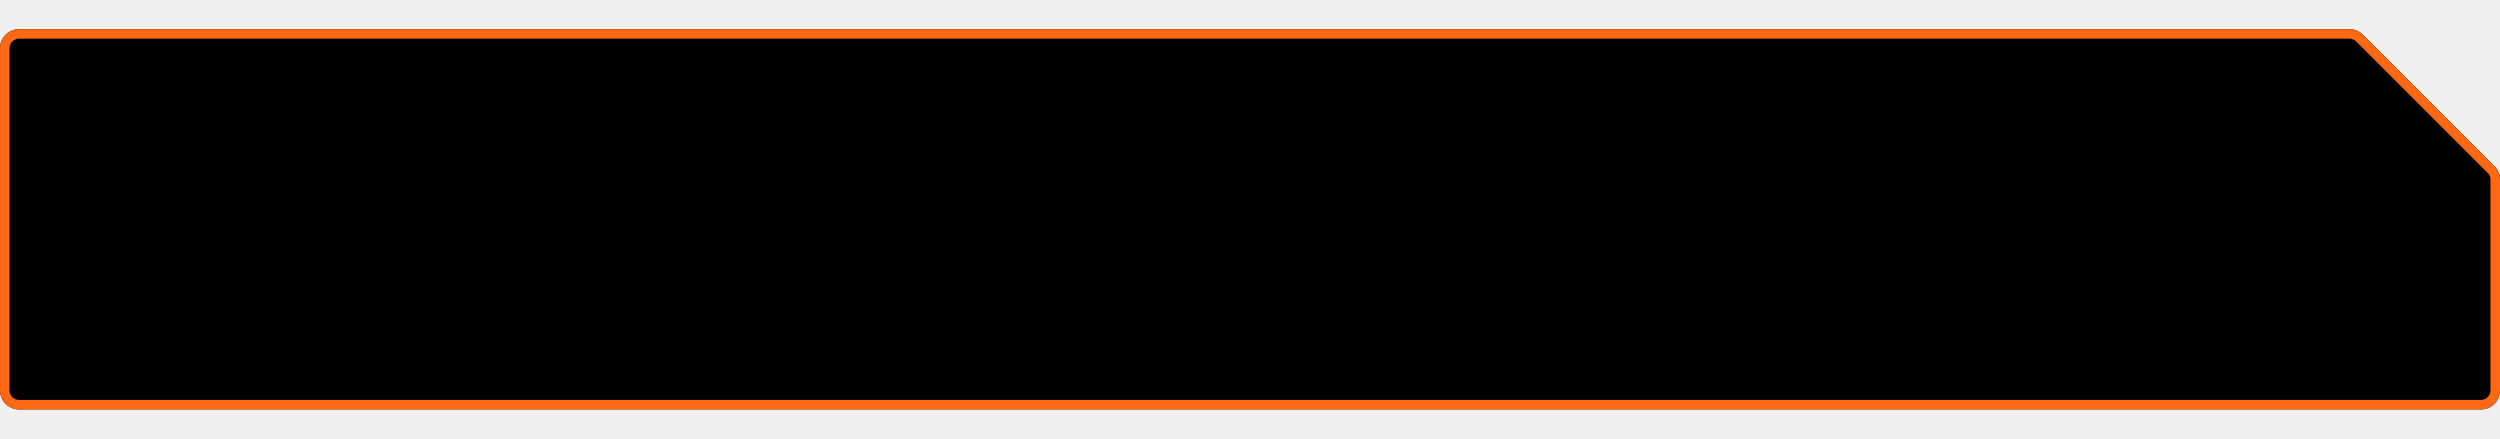
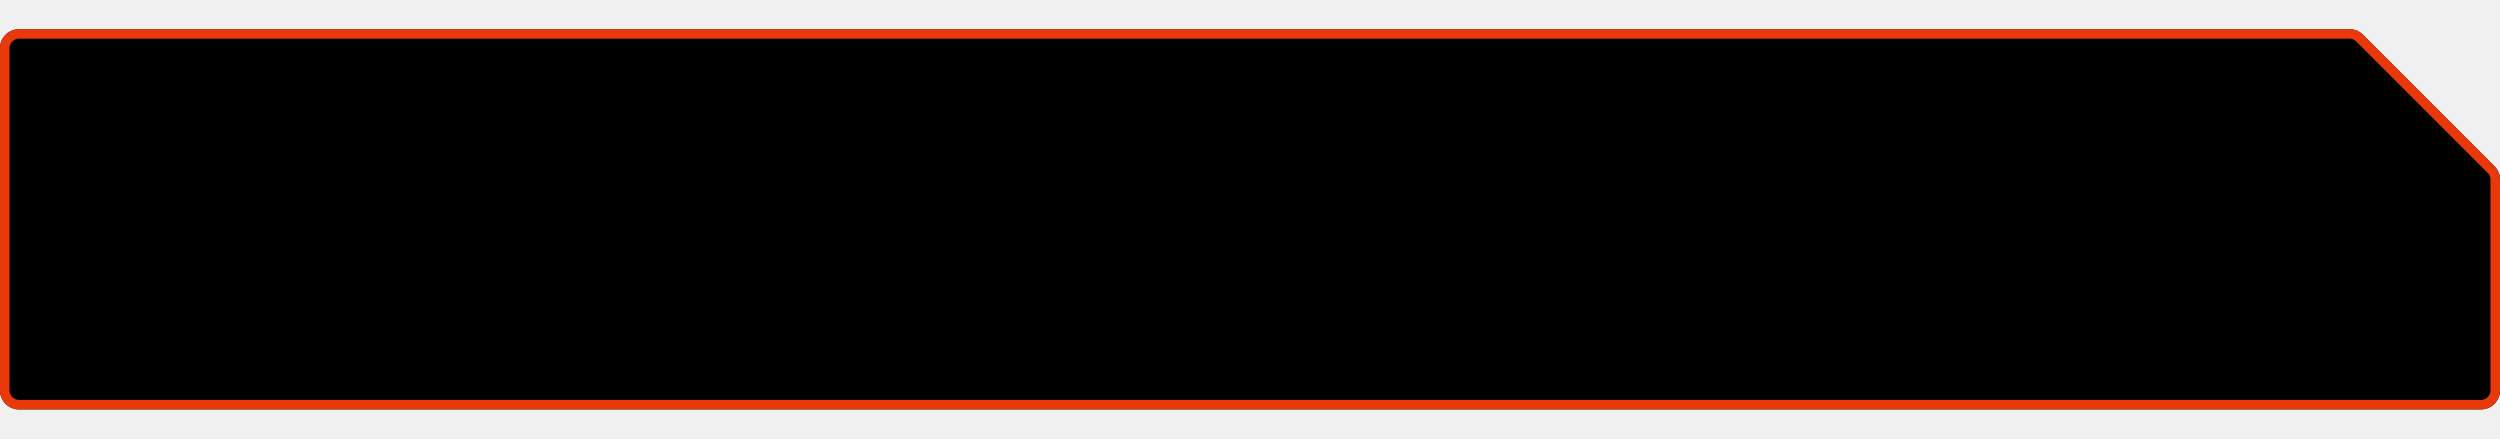
<svg xmlns="http://www.w3.org/2000/svg" width="228" height="40" viewBox="0 0 263 40" fill="none">
  <mask id="path-1-inside-1_2325_53413" fill="white">
    <path fill-rule="evenodd" clip-rule="evenodd" d="M248.586 0.586C248.211 0.211 247.702 0 247.172 0H2C0.895 0 0 0.895 0 2V38C0 39.105 0.895 40 2 40H261C262.105 40 263 39.105 263 38V15.828C263 15.298 262.789 14.789 262.414 14.414L248.586 0.586Z" />
  </mask>
  <path fill-rule="evenodd" clip-rule="evenodd" d="M248.586 0.586C248.211 0.211 247.702 0 247.172 0H2C0.895 0 0 0.895 0 2V38C0 39.105 0.895 40 2 40H261C262.105 40 263 39.105 263 38V15.828C263 15.298 262.789 14.789 262.414 14.414L248.586 0.586Z" fill="currentColor" />
-   <path d="M262.414 14.414L261.707 15.121L262.414 14.414ZM248.586 0.586L247.879 1.293L248.586 0.586ZM2 1H247.172V-1H2V1ZM1 38V2H-1V38H1ZM261 39H2V41H261V39ZM262 15.828V38H264V15.828H262ZM263.121 13.707L249.293 -0.121L247.879 1.293L261.707 15.121L263.121 13.707ZM264 15.828C264 15.033 263.684 14.27 263.121 13.707L261.707 15.121C261.895 15.309 262 15.563 262 15.828H264ZM261 41C262.657 41 264 39.657 264 38H262C262 38.552 261.552 39 261 39V41ZM-1 38C-1 39.657 0.343 41 2 41V39C1.448 39 1 38.552 1 38H-1ZM247.172 1C247.437 1 247.691 1.105 247.879 1.293L249.293 -0.121C248.73 -0.684 247.967 -1 247.172 -1V1ZM2 -1C0.343 -1 -1 0.343 -1 2H1C1 1.448 1.448 1 2 1V-1Z" fill="#FF6914" mask="url(#path-1-inside-1_2325_53413)" />
+   <path d="M262.414 14.414L261.707 15.121L262.414 14.414ZM248.586 0.586L247.879 1.293L248.586 0.586ZM2 1H247.172V-1H2V1ZM1 38V2H-1V38H1ZM261 39H2V41H261V39ZM262 15.828V38H264V15.828H262ZM263.121 13.707L249.293 -0.121L247.879 1.293L261.707 15.121L263.121 13.707ZM264 15.828C264 15.033 263.684 14.27 263.121 13.707L261.707 15.121C261.895 15.309 262 15.563 262 15.828H264ZM261 41C262.657 41 264 39.657 264 38H262C262 38.552 261.552 39 261 39V41ZM-1 38C-1 39.657 0.343 41 2 41V39C1.448 39 1 38.552 1 38H-1ZM247.172 1C247.437 1 247.691 1.105 247.879 1.293L249.293 -0.121C248.73 -0.684 247.967 -1 247.172 -1V1ZM2 -1C0.343 -1 -1 0.343 -1 2H1C1 1.448 1.448 1 2 1V-1Z" fill="#e9390b" mask="url(#path-1-inside-1_2325_53413)" />
</svg>
